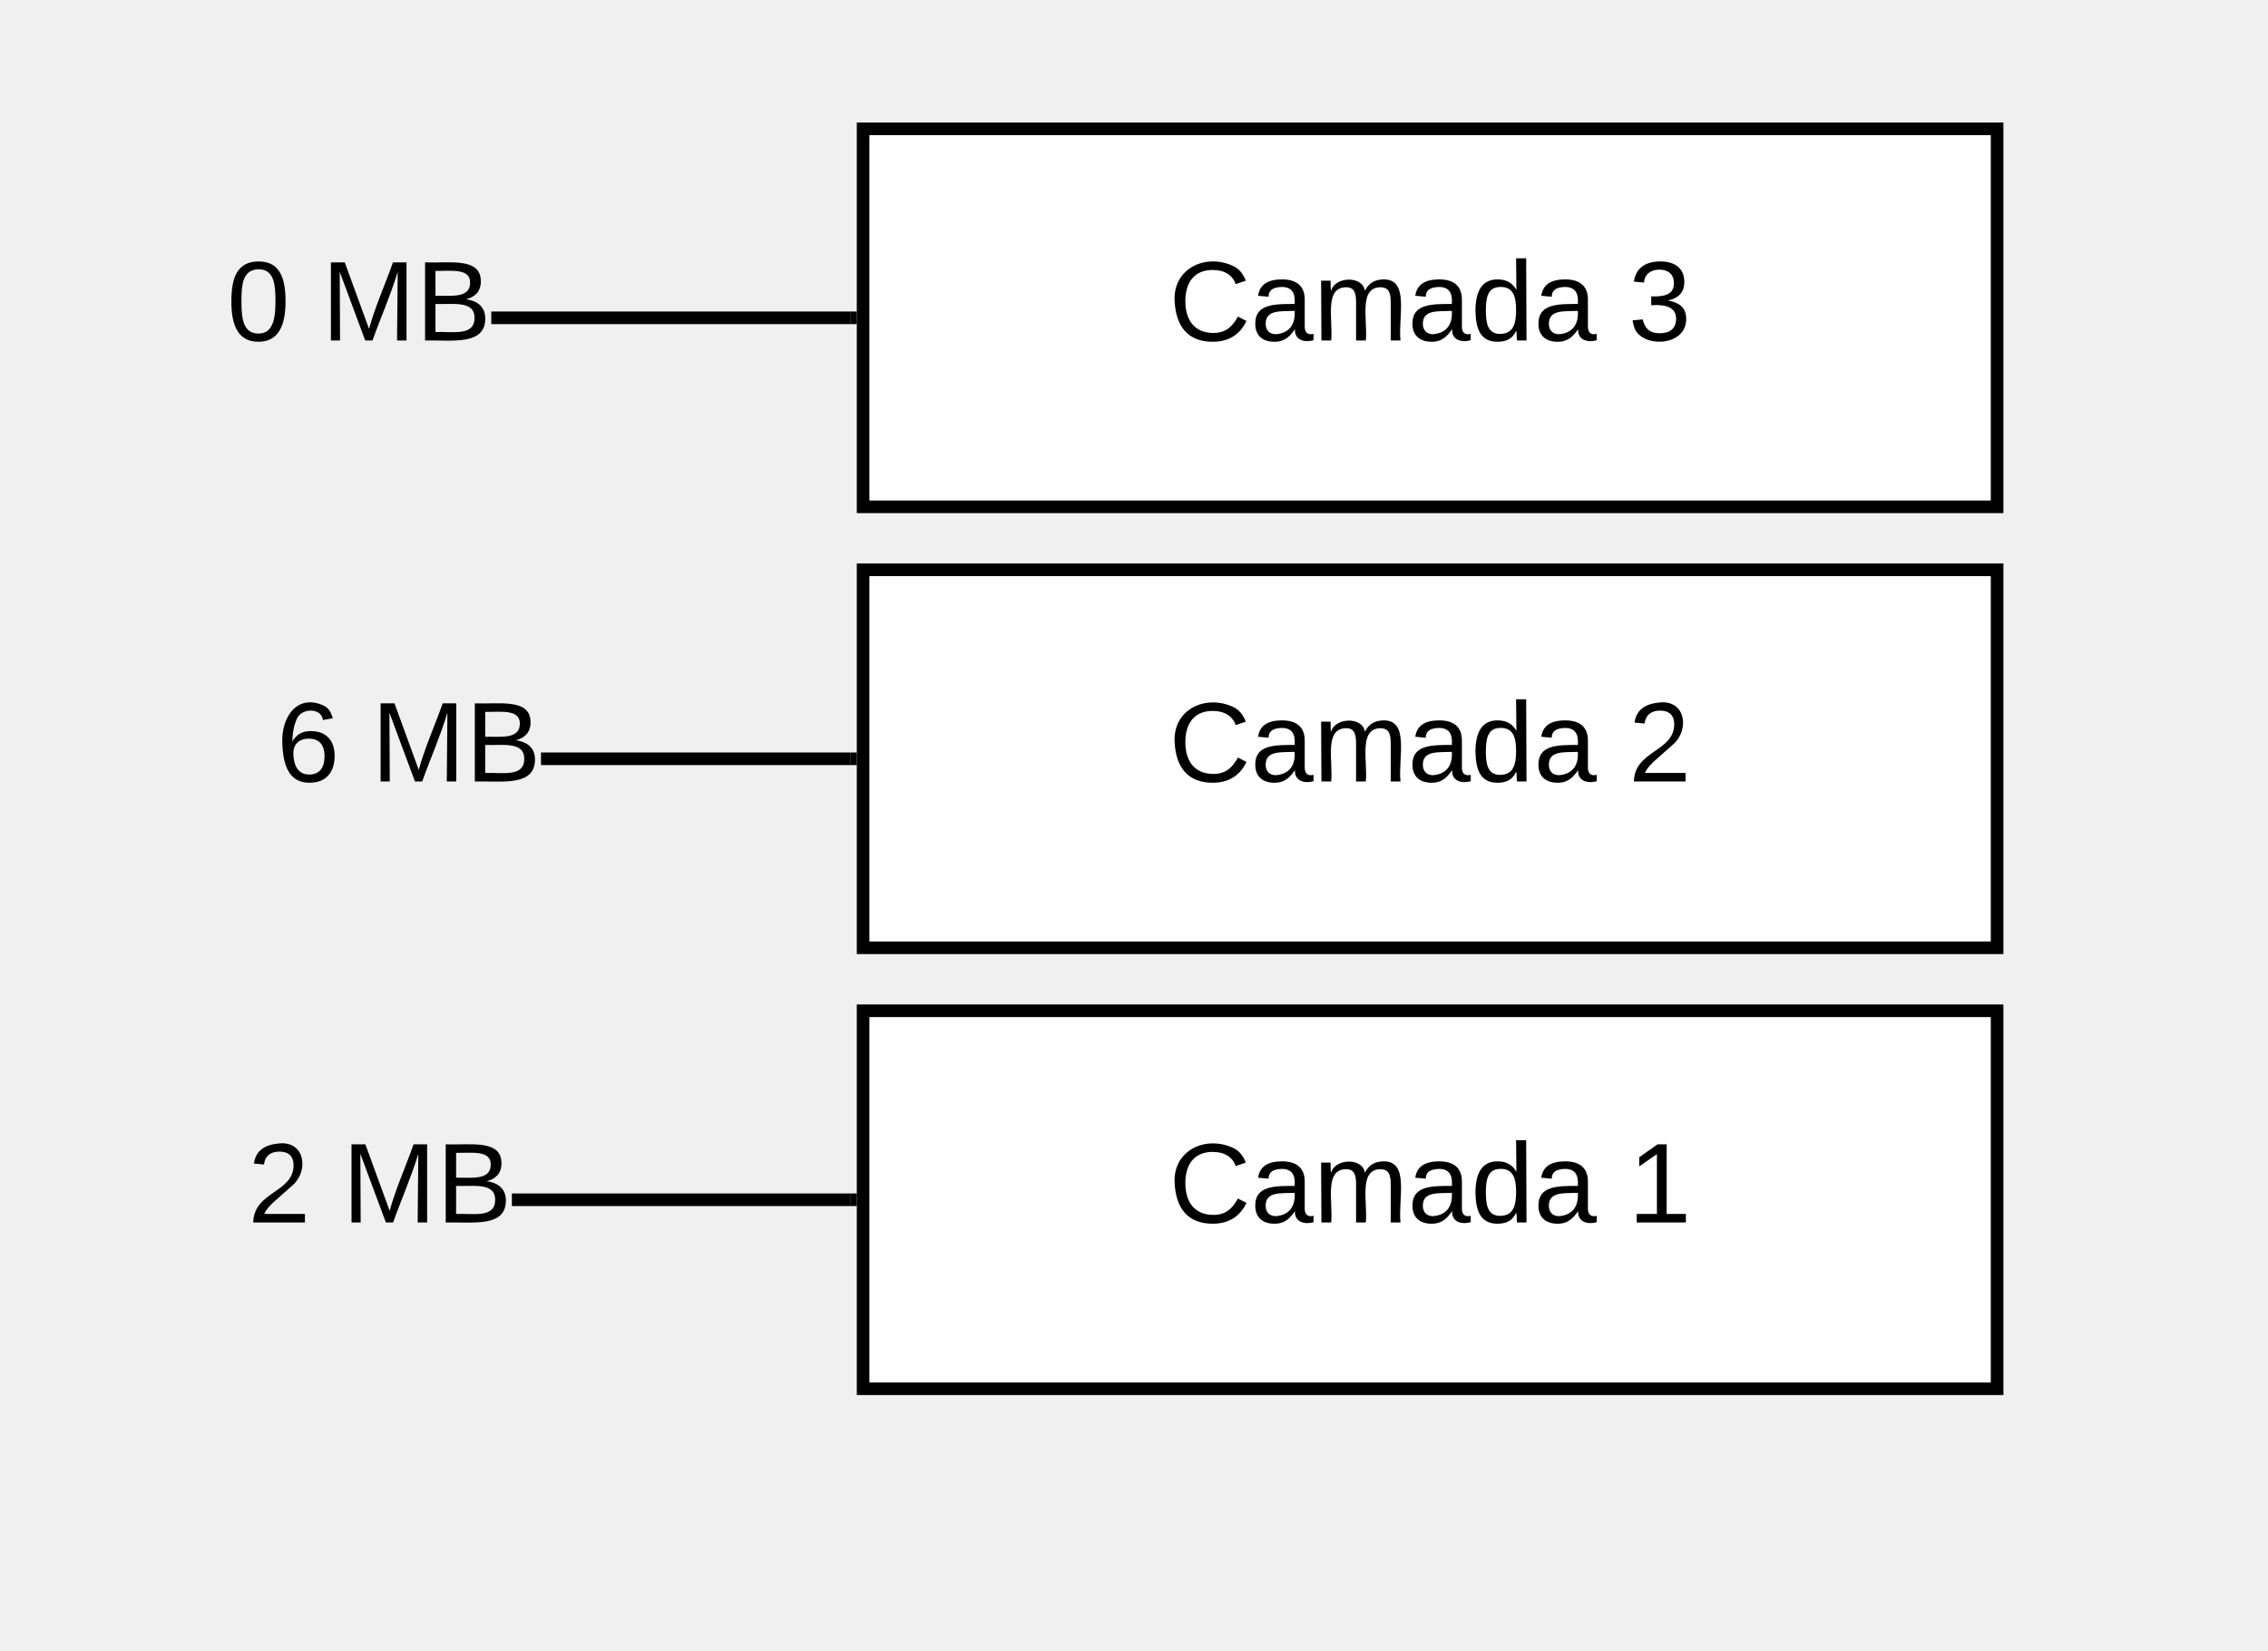
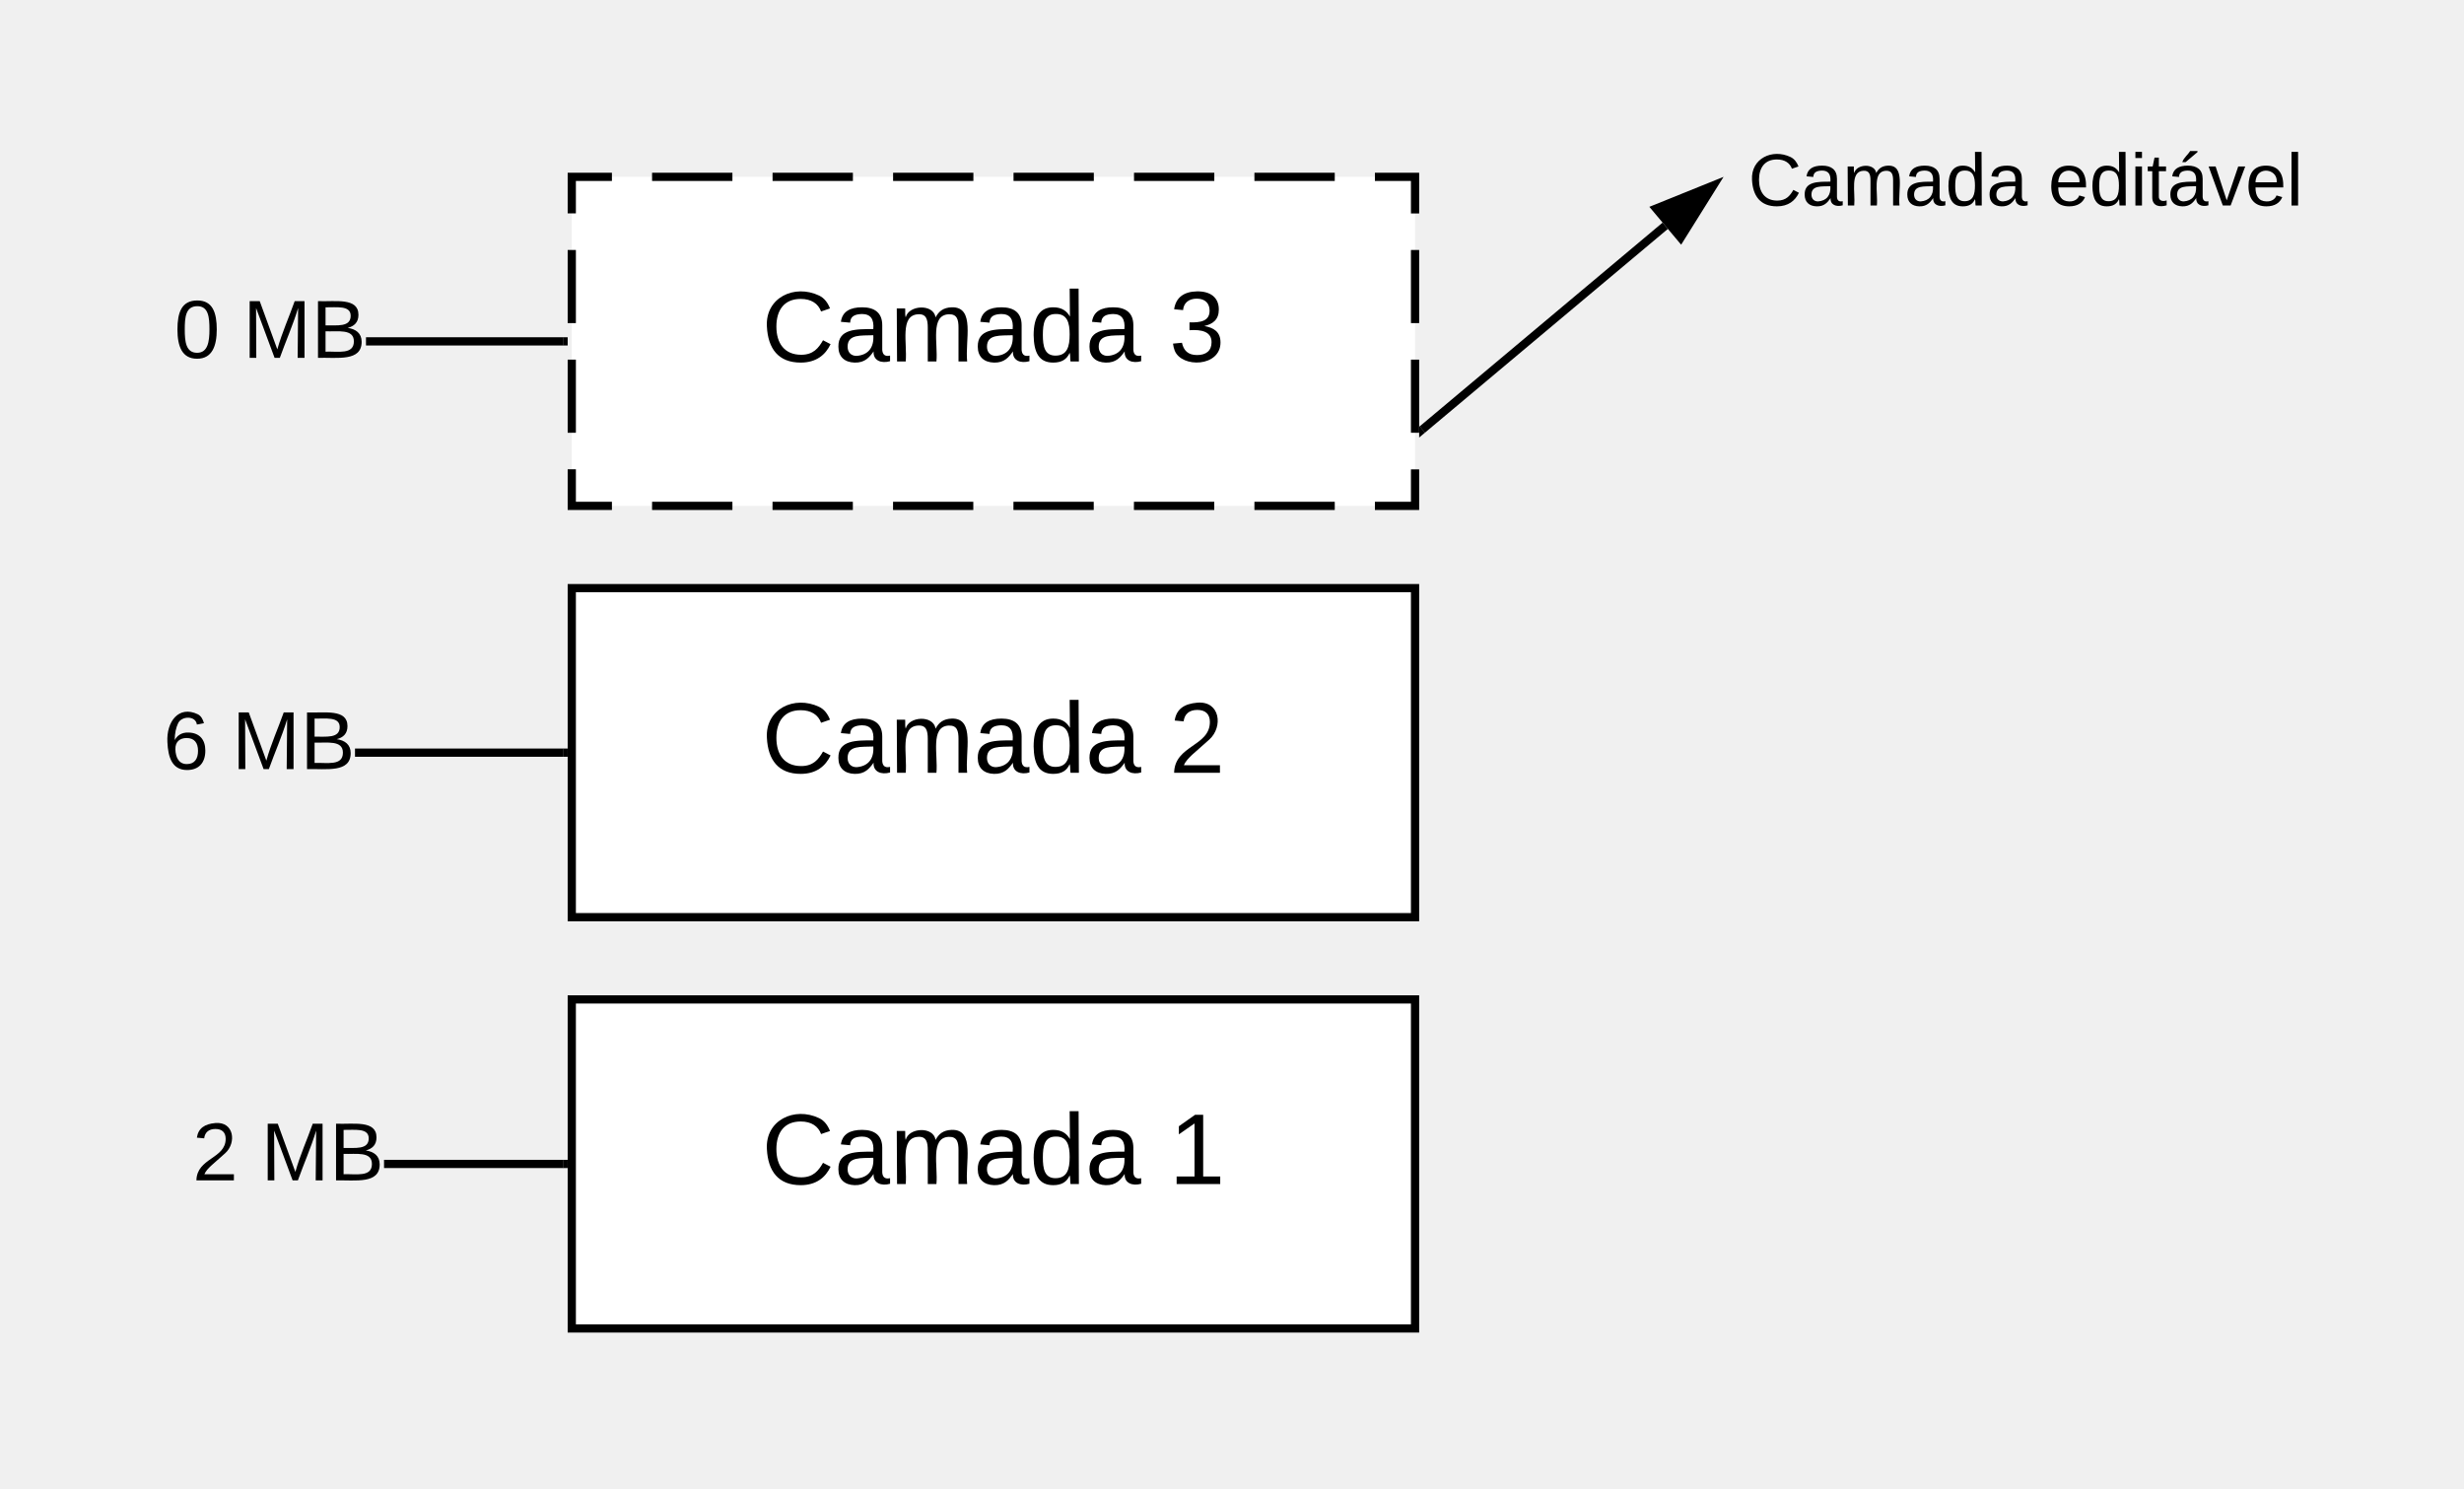
- <svg xmlns="http://www.w3.org/2000/svg" xmlns:ns1="lucid" xmlns:xlink="http://www.w3.org/1999/xlink" width="360" height="262">
-   <g transform="translate(-243 -872)" ns1:page-tab-id="0_0">
-     <path d="M380 1032.45h180v60H380z" stroke="#000" stroke-width="2" fill="#fff" />
-     <use xlink:href="#a" transform="matrix(1,0,0,1,385,1037.452) translate(43.55 28.6)" />
-     <use xlink:href="#b" transform="matrix(1,0,0,1,385,1037.452) translate(116.45 28.6)" />
-     <path d="M380 962.45h180v60H380z" stroke="#000" stroke-width="2" fill="#fff" />
-     <use xlink:href="#a" transform="matrix(1,0,0,1,385,967.4523) translate(43.55 28.6)" />
-     <use xlink:href="#c" transform="matrix(1,0,0,1,385,967.4523) translate(116.45 28.6)" />
-     <path d="M380 892.45h180v60H380z" stroke="#000" stroke-width="2" fill="#fff" />
-     <use xlink:href="#a" transform="matrix(1,0,0,1,385,897.4523) translate(43.55 28.6)" />
-     <use xlink:href="#d" transform="matrix(1,0,0,1,385,897.4523) translate(116.45 28.6)" />
-     <path d="M378 993.45h-49.13v-2H378z" />
-     <path d="M379 993.45h-1.03v-2H379z" />
+ <svg xmlns="http://www.w3.org/2000/svg" xmlns:ns1="lucid" xmlns:xlink="http://www.w3.org/1999/xlink" width="599" height="362">
+   <g transform="translate(-521 -657)" ns1:page-tab-id="0_0">
+     <path d="M660 900h205v80H660z" stroke="#000" stroke-width="2" fill="#fff" />
+     <use xlink:href="#a" transform="matrix(1,0,0,1,665,905) translate(41.20988 39.88889)" />
+     <use xlink:href="#b" transform="matrix(1,0,0,1,665,905) translate(140.2099 39.88889)" />
+     <path d="M660 800h205v80H660z" stroke="#000" stroke-width="2" fill="#fff" />
+     <use xlink:href="#a" transform="matrix(1,0,0,1,665,805) translate(41.20988 39.88889)" />
+     <use xlink:href="#c" transform="matrix(1,0,0,1,665,805) translate(140.2099 39.88889)" />
+     <path d="M660 700h205v80H660z" fill="#fff" />
+     <path d="M679.52 700h19.53m9.76 0h19.53m9.77 0h19.52m9.76 0h19.52m9.77 0h19.52m9.75 0h19.53m9.76 0H865v8.9m0 8.88v17.78m0 8.88v17.78m0 8.9V780h-9.76m-9.76 0h-19.53m-9.76 0h-19.53m-9.77 0h-19.52m-9.76 0H738.1m-9.77 0H708.8m-9.75 0h-19.53m-9.76 0H660v-8.9m0-8.88v-17.78m0-8.88v-17.78m0-8.9V700h9.76" stroke="#000" stroke-width="2" fill="none" />
+     <use xlink:href="#a" transform="matrix(1,0,0,1,665,705) translate(41.20988 39.88889)" />
+     <use xlink:href="#d" transform="matrix(1,0,0,1,665,705) translate(140.2099 39.88889)" />
+     <path d="M658 941h-43.64v-2H658z" />
+     <path d="M659 941h-1.03v-2H659z" />
    <path />
    <path />
-     <use xlink:href="#e" transform="matrix(1,0,0,1,286.9171,981.6523) translate(0 14.4)" />
-     <use xlink:href="#f" transform="matrix(1,0,0,1,286.9171,981.6523) translate(15 14.4)" />
-     <path d="M378 1063.45h-53.75v-2H378z" />
-     <path d="M379 1063.45h-1.03v-2H379z" />
+     <use xlink:href="#e" transform="matrix(1,0,0,1,567.7487,928) translate(0 16)" />
+     <use xlink:href="#f" transform="matrix(1,0,0,1,567.7487,928) translate(16.66667 16)" />
+     <path d="M658 841h-50.7v-2H658z" />
+     <path d="M659 841h-1.03v-2H659z" />
    <path />
    <path />
-     <use xlink:href="#g" transform="matrix(1,0,0,1,282.2985,1051.652) translate(0 14.4)" />
-     <use xlink:href="#f" transform="matrix(1,0,0,1,282.2985,1051.652) translate(15 14.4)" />
-     <path d="M378 923.45h-57.02v-2H378z" />
-     <path d="M379 923.45h-1.03v-2H379z" />
+     <use xlink:href="#g" transform="matrix(1,0,0,1,560.6944,828) translate(0 16)" />
+     <use xlink:href="#f" transform="matrix(1,0,0,1,560.6944,828) translate(16.66667 16)" />
+     <path d="M658 741h-48.03v-2H658z" />
+     <path d="M659 741h-1.03v-2H659z" />
    <path />
    <path />
+     <use xlink:href="#h" transform="matrix(1,0,0,1,563.3611,728) translate(0 16)" />
+     <use xlink:href="#f" transform="matrix(1,0,0,1,563.3611,728) translate(16.66667 16)" />
+     <path d="M866.77 761.43l59.05-49.54" stroke="#000" stroke-width="2" fill="none" />
+     <path d="M867.43 762.18l-1.43 1.2v-2.62l.14-.12z" />
+     <path d="M937.52 702.08l-7.95 12.72-5.96-7.1z" stroke="#000" stroke-width="2" />
    <g>
-       <use xlink:href="#h" transform="matrix(1,0,0,1,279.025,911.6523) translate(0 14.4)" />
-       <use xlink:href="#f" transform="matrix(1,0,0,1,279.025,911.6523) translate(15 14.4)" />
+       <use xlink:href="#i" transform="matrix(1,0,0,1,946.0166,692.5723) translate(0 14.4)" />
+       <use xlink:href="#j" transform="matrix(1,0,0,1,946.0166,692.5723) translate(72.9 14.4)" />
    </g>
    <defs>
-       <path d="M212-179c-10-28-35-45-73-45-59 0-87 40-87 99 0 60 29 101 89 101 43 0 62-24 78-52l27 14C228-24 195 4 139 4 59 4 22-46 18-125c-6-104 99-153 187-111 19 9 31 26 39 46" id="i" />
-       <path d="M141-36C126-15 110 5 73 4 37 3 15-17 15-53c-1-64 63-63 125-63 3-35-9-54-41-54-24 1-41 7-42 31l-33-3c5-37 33-52 76-52 45 0 72 20 72 64v82c-1 20 7 32 28 27v20c-31 9-61-2-59-35zM48-53c0 20 12 33 32 33 41-3 63-29 60-74-43 2-92-5-92 41" id="j" />
-       <path d="M210-169c-67 3-38 105-44 169h-31v-121c0-29-5-50-35-48C34-165 62-65 56 0H25l-1-190h30c1 10-1 24 2 32 10-44 99-50 107 0 11-21 27-35 58-36 85-2 47 119 55 194h-31v-121c0-29-5-49-35-48" id="k" />
-       <path d="M85-194c31 0 48 13 60 33l-1-100h32l1 261h-30c-2-10 0-23-3-31C134-8 116 4 85 4 32 4 16-35 15-94c0-66 23-100 70-100zm9 24c-40 0-46 34-46 75 0 40 6 74 45 74 42 0 51-32 51-76 0-42-9-74-50-73" id="l" />
+       <path d="M212-179c-10-28-35-45-73-45-59 0-87 40-87 99 0 60 29 101 89 101 43 0 62-24 78-52l27 14C228-24 195 4 139 4 59 4 22-46 18-125c-6-104 99-153 187-111 19 9 31 26 39 46" id="k" />
+       <path d="M141-36C126-15 110 5 73 4 37 3 15-17 15-53c-1-64 63-63 125-63 3-35-9-54-41-54-24 1-41 7-42 31l-33-3c5-37 33-52 76-52 45 0 72 20 72 64v82c-1 20 7 32 28 27v20c-31 9-61-2-59-35zM48-53c0 20 12 33 32 33 41-3 63-29 60-74-43 2-92-5-92 41" id="l" />
+       <path d="M210-169c-67 3-38 105-44 169h-31v-121c0-29-5-50-35-48C34-165 62-65 56 0H25l-1-190h30c1 10-1 24 2 32 10-44 99-50 107 0 11-21 27-35 58-36 85-2 47 119 55 194h-31v-121c0-29-5-49-35-48" id="m" />
+       <path d="M85-194c31 0 48 13 60 33l-1-100h32l1 261h-30c-2-10 0-23-3-31C134-8 116 4 85 4 32 4 16-35 15-94c0-66 23-100 70-100zm9 24c-40 0-46 34-46 75 0 40 6 74 45 74 42 0 51-32 51-76 0-42-9-74-50-73" id="n" />
      <g id="a">
-         <use transform="matrix(0.05,0,0,0.05,0,0)" xlink:href="#i" />
-         <use transform="matrix(0.05,0,0,0.05,12.95,0)" xlink:href="#j" />
-         <use transform="matrix(0.05,0,0,0.05,22.95,0)" xlink:href="#k" />
-         <use transform="matrix(0.05,0,0,0.05,37.9,0)" xlink:href="#j" />
-         <use transform="matrix(0.05,0,0,0.05,47.9,0)" xlink:href="#l" />
-         <use transform="matrix(0.05,0,0,0.05,57.9,0)" xlink:href="#j" />
+         <use transform="matrix(0.06790123,0,0,0.06790123,0,0)" xlink:href="#k" />
+         <use transform="matrix(0.06790123,0,0,0.06790123,17.58642,0)" xlink:href="#l" />
+         <use transform="matrix(0.06790123,0,0,0.06790123,31.16667,0)" xlink:href="#m" />
+         <use transform="matrix(0.06790123,0,0,0.06790123,51.46914,0)" xlink:href="#l" />
+         <use transform="matrix(0.06790123,0,0,0.06790123,65.04938,0)" xlink:href="#n" />
+         <use transform="matrix(0.06790123,0,0,0.06790123,78.62963,0)" xlink:href="#l" />
      </g>
-       <path d="M27 0v-27h64v-190l-56 39v-29l58-41h29v221h61V0H27" id="m" />
-       <use transform="matrix(0.05,0,0,0.05,0,0)" xlink:href="#m" id="b" />
-       <path d="M101-251c82-7 93 87 43 132L82-64C71-53 59-42 53-27h129V0H18c2-99 128-94 128-182 0-28-16-43-45-43s-46 15-49 41l-32-3c6-41 34-60 81-64" id="n" />
-       <use transform="matrix(0.05,0,0,0.05,0,0)" xlink:href="#n" id="c" />
-       <path d="M126-127c33 6 58 20 58 59 0 88-139 92-164 29-3-8-5-16-6-25l32-3c6 27 21 44 54 44 32 0 52-15 52-46 0-38-36-46-79-43v-28c39 1 72-4 72-42 0-27-17-43-46-43-28 0-47 15-49 41l-32-3c6-42 35-63 81-64 48-1 79 21 79 65 0 36-21 52-52 59" id="o" />
-       <use transform="matrix(0.05,0,0,0.05,0,0)" xlink:href="#o" id="d" />
-       <path d="M110-160c48 1 74 30 74 79 0 53-28 85-80 85-65 0-83-55-86-122-5-90 50-162 133-122 14 7 22 21 27 39l-31 6c-5-40-67-38-82-6-9 19-15 44-15 74 11-20 30-34 60-33zm-7 138c34 0 49-23 49-58s-16-56-50-56c-29 0-50 16-49 49 1 36 15 65 50 65" id="p" />
-       <use transform="matrix(0.05,0,0,0.05,0,0)" xlink:href="#p" id="e" />
-       <path d="M240 0l2-218c-23 76-54 145-80 218h-23L58-218 59 0H30v-248h44l77 211c21-75 51-140 76-211h43V0h-30" id="q" />
-       <path d="M160-131c35 5 61 23 61 61C221 17 115-2 30 0v-248c76 3 177-17 177 60 0 33-19 50-47 57zm-97-11c50-1 110 9 110-42 0-47-63-36-110-37v79zm0 115c55-2 124 14 124-45 0-56-70-42-124-44v89" id="r" />
+       <path d="M27 0v-27h64v-190l-56 39v-29l58-41h29v221h61V0H27" id="o" />
+       <use transform="matrix(0.06790123,0,0,0.06790123,0,0)" xlink:href="#o" id="b" />
+       <path d="M101-251c82-7 93 87 43 132L82-64C71-53 59-42 53-27h129V0H18c2-99 128-94 128-182 0-28-16-43-45-43s-46 15-49 41l-32-3c6-41 34-60 81-64" id="p" />
+       <use transform="matrix(0.06790123,0,0,0.06790123,0,0)" xlink:href="#p" id="c" />
+       <path d="M126-127c33 6 58 20 58 59 0 88-139 92-164 29-3-8-5-16-6-25l32-3c6 27 21 44 54 44 32 0 52-15 52-46 0-38-36-46-79-43v-28c39 1 72-4 72-42 0-27-17-43-46-43-28 0-47 15-49 41l-32-3c6-42 35-63 81-64 48-1 79 21 79 65 0 36-21 52-52 59" id="q" />
+       <use transform="matrix(0.06790123,0,0,0.06790123,0,0)" xlink:href="#q" id="d" />
+       <use transform="matrix(0.05555556,0,0,0.05555556,0,0)" xlink:href="#p" id="e" />
+       <path d="M240 0l2-218c-23 76-54 145-80 218h-23L58-218 59 0H30v-248h44l77 211c21-75 51-140 76-211h43V0h-30" id="r" />
+       <path d="M160-131c35 5 61 23 61 61C221 17 115-2 30 0v-248c76 3 177-17 177 60 0 33-19 50-47 57zm-97-11c50-1 110 9 110-42 0-47-63-36-110-37v79zm0 115c55-2 124 14 124-45 0-56-70-42-124-44v89" id="s" />
      <g id="f">
-         <use transform="matrix(0.05,0,0,0.05,0,0)" xlink:href="#q" />
-         <use transform="matrix(0.05,0,0,0.05,14.95,0)" xlink:href="#r" />
+         <use transform="matrix(0.05555556,0,0,0.05555556,0,0)" xlink:href="#r" />
+         <use transform="matrix(0.05555556,0,0,0.05555556,16.61111,0)" xlink:href="#s" />
      </g>
-       <use transform="matrix(0.05,0,0,0.05,0,0)" xlink:href="#n" id="g" />
-       <path d="M101-251c68 0 85 55 85 127S166 4 100 4C33 4 14-52 14-124c0-73 17-127 87-127zm-1 229c47 0 54-49 54-102s-4-102-53-102c-51 0-55 48-55 102 0 53 5 102 54 102" id="s" />
-       <use transform="matrix(0.05,0,0,0.05,0,0)" xlink:href="#s" id="h" />
+       <path d="M110-160c48 1 74 30 74 79 0 53-28 85-80 85-65 0-83-55-86-122-5-90 50-162 133-122 14 7 22 21 27 39l-31 6c-5-40-67-38-82-6-9 19-15 44-15 74 11-20 30-34 60-33zm-7 138c34 0 49-23 49-58s-16-56-50-56c-29 0-50 16-49 49 1 36 15 65 50 65" id="t" />
+       <use transform="matrix(0.05555556,0,0,0.05555556,0,0)" xlink:href="#t" id="g" />
+       <path d="M101-251c68 0 85 55 85 127S166 4 100 4C33 4 14-52 14-124c0-73 17-127 87-127zm-1 229c47 0 54-49 54-102s-4-102-53-102c-51 0-55 48-55 102 0 53 5 102 54 102" id="u" />
+       <use transform="matrix(0.05555556,0,0,0.05555556,0,0)" xlink:href="#u" id="h" />
+       <g id="i">
+         <use transform="matrix(0.05,0,0,0.05,0,0)" xlink:href="#k" />
+         <use transform="matrix(0.05,0,0,0.05,12.95,0)" xlink:href="#l" />
+         <use transform="matrix(0.05,0,0,0.05,22.95,0)" xlink:href="#m" />
+         <use transform="matrix(0.05,0,0,0.05,37.9,0)" xlink:href="#l" />
+         <use transform="matrix(0.05,0,0,0.05,47.9,0)" xlink:href="#n" />
+         <use transform="matrix(0.05,0,0,0.05,57.9,0)" xlink:href="#l" />
+       </g>
+       <path d="M100-194c63 0 86 42 84 106H49c0 40 14 67 53 68 26 1 43-12 49-29l28 8c-11 28-37 45-77 45C44 4 14-33 15-96c1-61 26-98 85-98zm52 81c6-60-76-77-97-28-3 7-6 17-6 28h103" id="v" />
+       <path d="M24-231v-30h32v30H24zM24 0v-190h32V0H24" id="w" />
+       <path d="M59-47c-2 24 18 29 38 22v24C64 9 27 4 27-40v-127H5v-23h24l9-43h21v43h35v23H59v120" id="x" />
+       <path d="M141-36C126-15 110 5 73 4 37 3 15-17 15-53c-1-64 63-63 125-63 3-35-9-54-41-54-24 1-41 7-42 31l-33-3c5-37 33-52 76-52 45 0 72 20 72 64v82c-1 20 7 32 28 27v20c-31 9-61-2-59-35zM48-53c0 20 12 33 32 33 41-3 63-29 60-74-43 2-92-5-92 41zm25-158c8-23 27-35 38-54h36v5l-58 49H73" id="y" />
+       <path d="M108 0H70L1-190h34L89-25l56-165h34" id="z" />
+       <path d="M24 0v-261h32V0H24" id="A" />
+       <g id="j">
+         <use transform="matrix(0.05,0,0,0.05,0,0)" xlink:href="#v" />
+         <use transform="matrix(0.05,0,0,0.05,10,0)" xlink:href="#n" />
+         <use transform="matrix(0.05,0,0,0.05,20,0)" xlink:href="#w" />
+         <use transform="matrix(0.05,0,0,0.05,23.95,0)" xlink:href="#x" />
+         <use transform="matrix(0.05,0,0,0.05,28.95,0)" xlink:href="#y" />
+         <use transform="matrix(0.05,0,0,0.05,38.95,0)" xlink:href="#z" />
+         <use transform="matrix(0.05,0,0,0.05,47.95,0)" xlink:href="#v" />
+         <use transform="matrix(0.05,0,0,0.05,57.95,0)" xlink:href="#A" />
+       </g>
    </defs>
  </g>
</svg>
